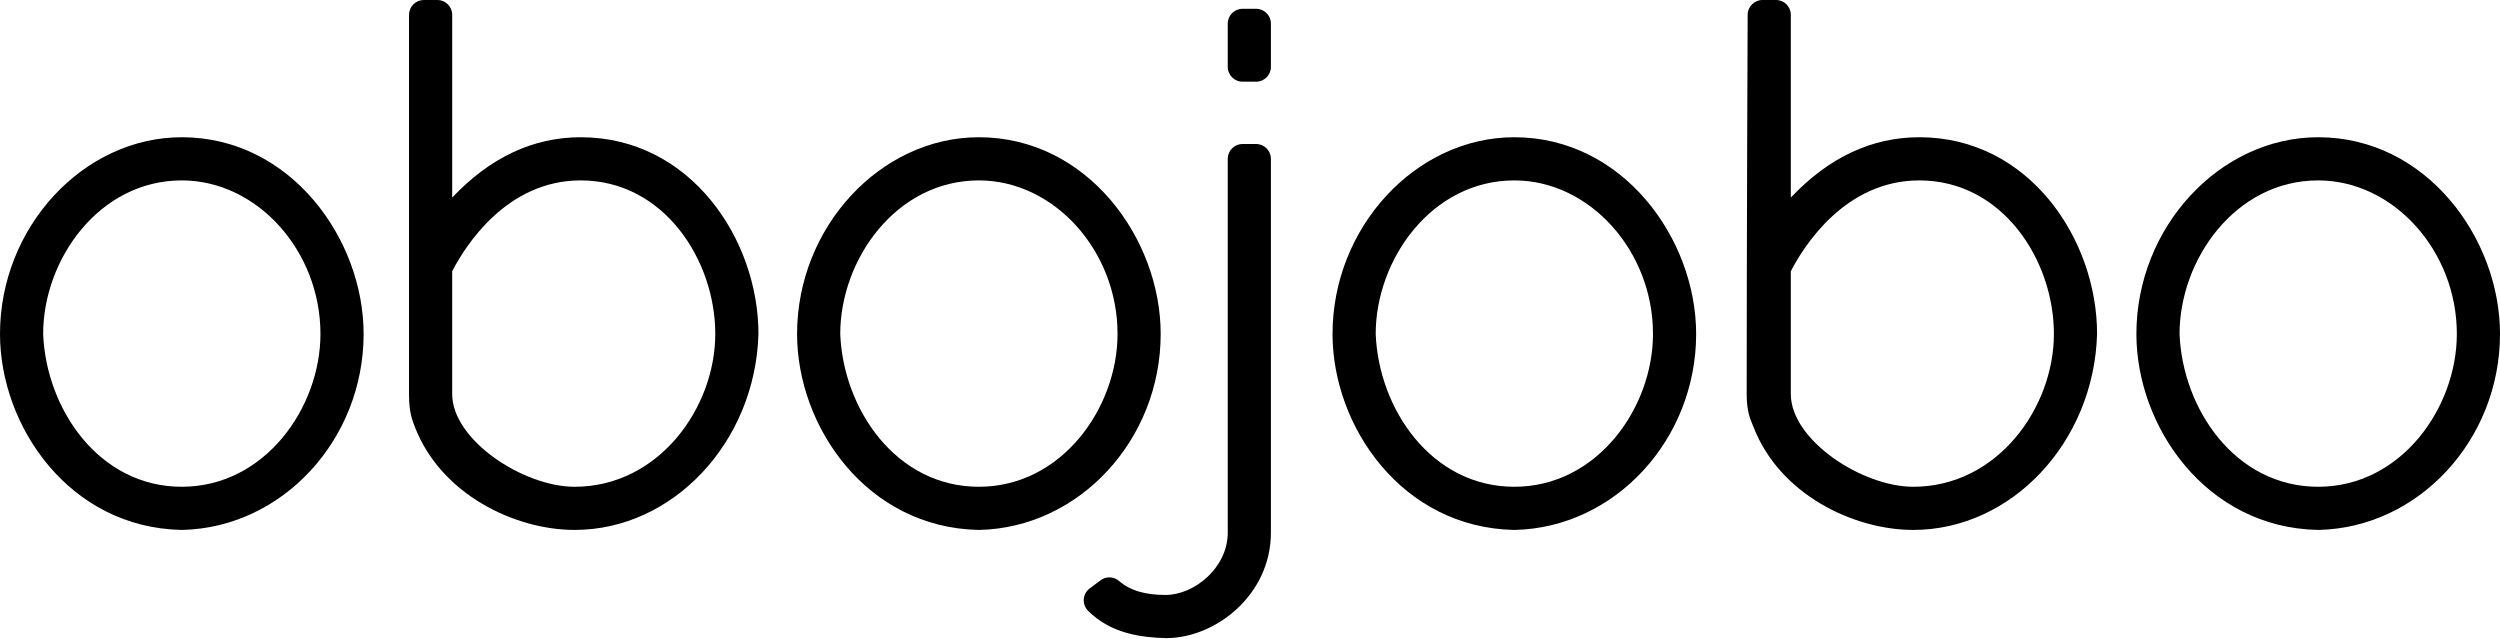
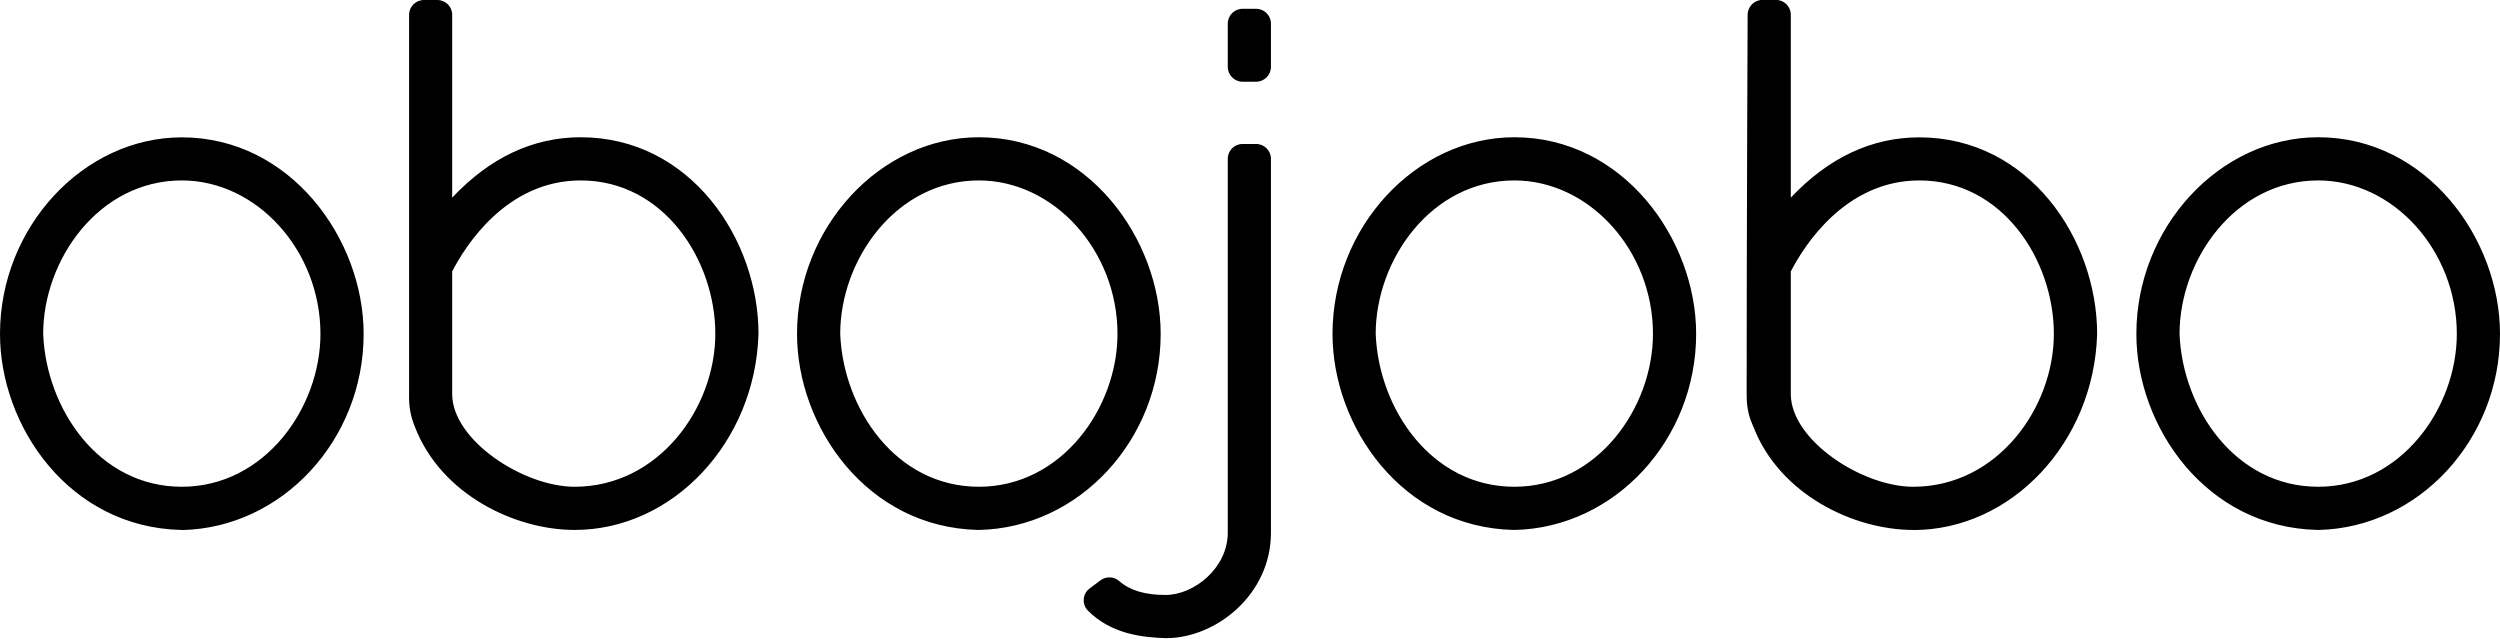
- <svg xmlns="http://www.w3.org/2000/svg" version="1.1" id="Layer_1" x="0px" y="0px" width="253px" height="64.577px" viewBox="0 0 253 64.577" enable-background="new 0 0 253 64.577" xml:space="preserve" fill="black">
-   <path d="M18.399,53.629c-0.01,0-0.021,0-0.031,0C7.023,53.396,0,43.151,0,33.793c0-10.79,8.426-19.905,18.399-19.905  c11.006,0,18.399,10.292,18.399,19.905c0,10.719-8.239,19.617-18.367,19.835C18.421,53.629,18.41,53.629,18.399,53.629z   M18.399,18.257c-8.393,0-14.031,8.033-14.031,15.536c0.295,7.574,5.625,15.468,14.031,15.468c8.393,0,14.031-7.998,14.031-15.468  C32.43,25.372,26.005,18.257,18.399,18.257z" />
-   <path d="M58.15,53.629c-6.02,0-13.502-3.57-16.154-10.394c-0.287-0.733-0.603-1.542-0.603-3.281l0-38.454  c0-0.398,0.158-0.779,0.439-1.061S42.495,0,42.893,0h1.369c0.829,0,1.5,0.671,1.5,1.5v18.495c3.827-4.056,8.188-6.106,13.004-6.106  c11.111,0,17.989,10.332,17.989,19.905C76.444,44.75,68.099,53.629,58.15,53.629z M45.761,27.446v12.437  c0,4.652,7.208,9.378,12.389,9.378c8.516,0,14.236-7.998,14.236-15.468c0-7.472-5.208-15.536-13.621-15.536  C51.235,18.257,47.065,24.927,45.761,27.446z" />
-   <path d="M99.064,53.629c-0.01,0-0.021,0-0.031,0c-11.346-0.233-18.369-10.478-18.369-19.835  c0-10.79,8.426-19.905,18.399-19.905c11.005,0,18.398,10.292,18.398,19.905c0,10.719-8.239,19.617-18.366,19.835  C99.086,53.629,99.075,53.629,99.064,53.629z M99.064,18.257c-8.393,0-14.031,8.033-14.031,15.536  c0.294,7.574,5.624,15.468,14.031,15.468c8.393,0,14.031-7.998,14.031-15.468C113.096,25.372,106.67,18.257,99.064,18.257z" />
-   <path d="M153.252,53.629c-0.01,0-0.021,0-0.031,0c-11.346-0.233-18.369-10.478-18.369-19.835  c0-10.79,8.426-19.905,18.399-19.905c11.006,0,18.399,10.292,18.399,19.905c0,10.719-8.239,19.617-18.367,19.835  C153.273,53.629,153.263,53.629,153.252,53.629z M153.252,18.257c-8.393,0-14.031,8.033-14.031,15.536  c0.294,7.574,5.624,15.468,14.031,15.468c8.393,0,14.031-7.998,14.031-15.468C167.283,25.372,160.858,18.257,153.252,18.257z" />
-   <path d="M234.601,53.629c-0.01,0-0.021,0-0.031,0c-11.345-0.233-18.367-10.478-18.367-19.835  c0-10.79,8.426-19.905,18.398-19.905c11.006,0,18.399,10.292,18.399,19.905c0,10.719-8.239,19.617-18.367,19.835  C234.622,53.629,234.611,53.629,234.601,53.629z M234.601,18.257c-8.393,0-14.03,8.033-14.03,15.536  c0.294,7.574,5.624,15.468,14.03,15.468c8.394,0,14.031-7.998,14.031-15.468C248.632,25.372,242.206,18.257,234.601,18.257z" />
-   <path d="M193.62,53.629c-6.021,0-13.503-3.57-16.155-10.394l-0.098-0.239c-0.254-0.607-0.603-1.438-0.603-3.042  c0.002-15.911,0.098-38.237,0.099-38.461c0.003-0.826,0.674-1.494,1.5-1.494h1.368c0.829,0,1.5,0.671,1.5,1.5v18.495  c3.827-4.055,8.188-6.106,13.005-6.106c11.111,0,17.988,10.332,17.988,19.904C211.915,44.75,203.569,53.629,193.62,53.629z   M181.231,27.446v12.437c0,4.652,7.208,9.378,12.389,9.378c8.515,0,14.235-7.998,14.235-15.468c0-7.472-5.207-15.536-13.619-15.536  C186.705,18.257,182.535,24.927,181.231,27.446z" />
-   <path d="M118.017,64.577c-0.013,0-0.026,0-0.039,0c-2.437-0.063-5.533-0.434-7.865-2.765  c-0.308-0.308-0.467-0.734-0.436-1.167c0.031-0.434,0.249-0.833,0.597-1.094l1.096-0.821c0.566-0.425,1.353-0.396,1.887,0.072  c1.083,0.947,2.617,1.408,4.691,1.408c2.913,0,6.3-2.752,6.3-6.3V16.073c0-0.829,0.671-1.5,1.5-1.5h1.368c0.829,0,1.5,0.671,1.5,1.5  v37.835C128.616,60.195,123.03,64.577,118.017,64.577z M127.116,8.268h-1.368c-0.829,0-1.5-0.671-1.5-1.5V2.389  c0-0.829,0.671-1.5,1.5-1.5h1.368c0.829,0,1.5,0.671,1.5,1.5v4.379C128.616,7.597,127.945,8.268,127.116,8.268z" />
+ <svg xmlns="http://www.w3.org/2000/svg" width="253" height="64.58">
+   <path d="M18.4 53.63h-.03C7.02 53.4 0 43.15 0 33.79 0 23 8.43 13.9 18.4 13.9c11 0 18.4 10.29 18.4 19.9 0 10.72-8.24 19.62-18.37 19.84h-.03zm0-35.37c-8.4 0-14.03 8.03-14.03 15.53.3 7.58 5.62 15.47 14.03 15.47 8.4 0 14.03-8 14.03-15.47 0-8.42-6.43-15.53-14.03-15.53zm39.75 35.37c-6.02 0-13.5-3.57-16.15-10.4a7.73 7.73 0 0 1-.6-3.28V1.5A1.5 1.5 0 0 1 42.9 0h1.36c.83 0 1.5.67 1.5 1.5V20c3.83-4.06 8.19-6.11 13-6.11 11.12 0 18 10.33 18 19.9-.32 10.96-8.66 19.84-18.61 19.84zM45.76 27.45v12.43c0 4.66 7.2 9.38 12.39 9.38 8.52 0 14.24-8 14.24-15.47 0-7.47-5.21-15.53-13.62-15.53-7.54 0-11.7 6.67-13 9.19zm53.3 26.18h-.03C87.7 53.4 80.66 43.15 80.66 33.79c0-10.79 8.43-19.9 18.4-19.9 11 0 18.4 10.3 18.4 19.9 0 10.72-8.24 19.62-18.37 19.84h-.03zm0-35.37c-8.39 0-14.03 8.03-14.03 15.53.3 7.58 5.63 15.47 14.03 15.47 8.4 0 14.03-8 14.03-15.47 0-8.42-6.42-15.53-14.03-15.53zm54.19 35.37h-.03c-11.34-.23-18.37-10.48-18.37-19.84 0-10.79 8.43-19.9 18.4-19.9 11 0 18.4 10.3 18.4 19.9 0 10.72-8.24 19.62-18.37 19.84h-.03zm0-35.37c-8.4 0-14.03 8.03-14.03 15.53.3 7.58 5.63 15.47 14.03 15.47 8.4 0 14.03-8 14.03-15.47 0-8.42-6.42-15.53-14.03-15.53zm81.35 35.37h-.03c-11.35-.23-18.37-10.48-18.37-19.84 0-10.79 8.43-19.9 18.4-19.9 11 0 18.4 10.3 18.4 19.9 0 10.72-8.24 19.62-18.37 19.84h-.03zm0-35.37c-8.4 0-14.03 8.03-14.03 15.53.3 7.58 5.63 15.47 14.03 15.47 8.4 0 14.03-8 14.03-15.47 0-8.42-6.42-15.53-14.03-15.53zm-40.98 35.37c-6.02 0-13.5-3.57-16.16-10.4l-.1-.23c-.25-.61-.6-1.44-.6-3.05 0-15.9.1-38.23.1-38.46 0-.82.68-1.5 1.5-1.5h1.37c.83 0 1.5.68 1.5 1.5V20c3.83-4.05 8.19-6.1 13-6.1 11.12 0 18 10.33 18 19.9-.31 10.96-8.66 19.84-18.61 19.84zm-12.39-26.18v12.43c0 4.66 7.2 9.38 12.39 9.38 8.52 0 14.23-8 14.23-15.47 0-7.47-5.2-15.53-13.61-15.53-7.53 0-11.7 6.67-13 9.19z" />
+   <path d="M118.02 64.58h-.04c-2.44-.07-5.54-.44-7.87-2.77a1.5 1.5 0 0 1 .16-2.26l1.1-.82a1.5 1.5 0 0 1 1.89.07c1.08.95 2.61 1.41 4.69 1.41 2.91 0 6.3-2.75 6.3-6.3V16.07c0-.83.67-1.5 1.5-1.5h1.37c.82 0 1.5.67 1.5 1.5v37.84c0 6.29-5.59 10.67-10.6 10.67zm9.1-56.31h-1.37a1.5 1.5 0 0 1-1.5-1.5V2.39c0-.83.67-1.5 1.5-1.5h1.37c.82 0 1.5.67 1.5 1.5v4.38c0 .83-.68 1.5-1.5 1.5z" />
</svg>
